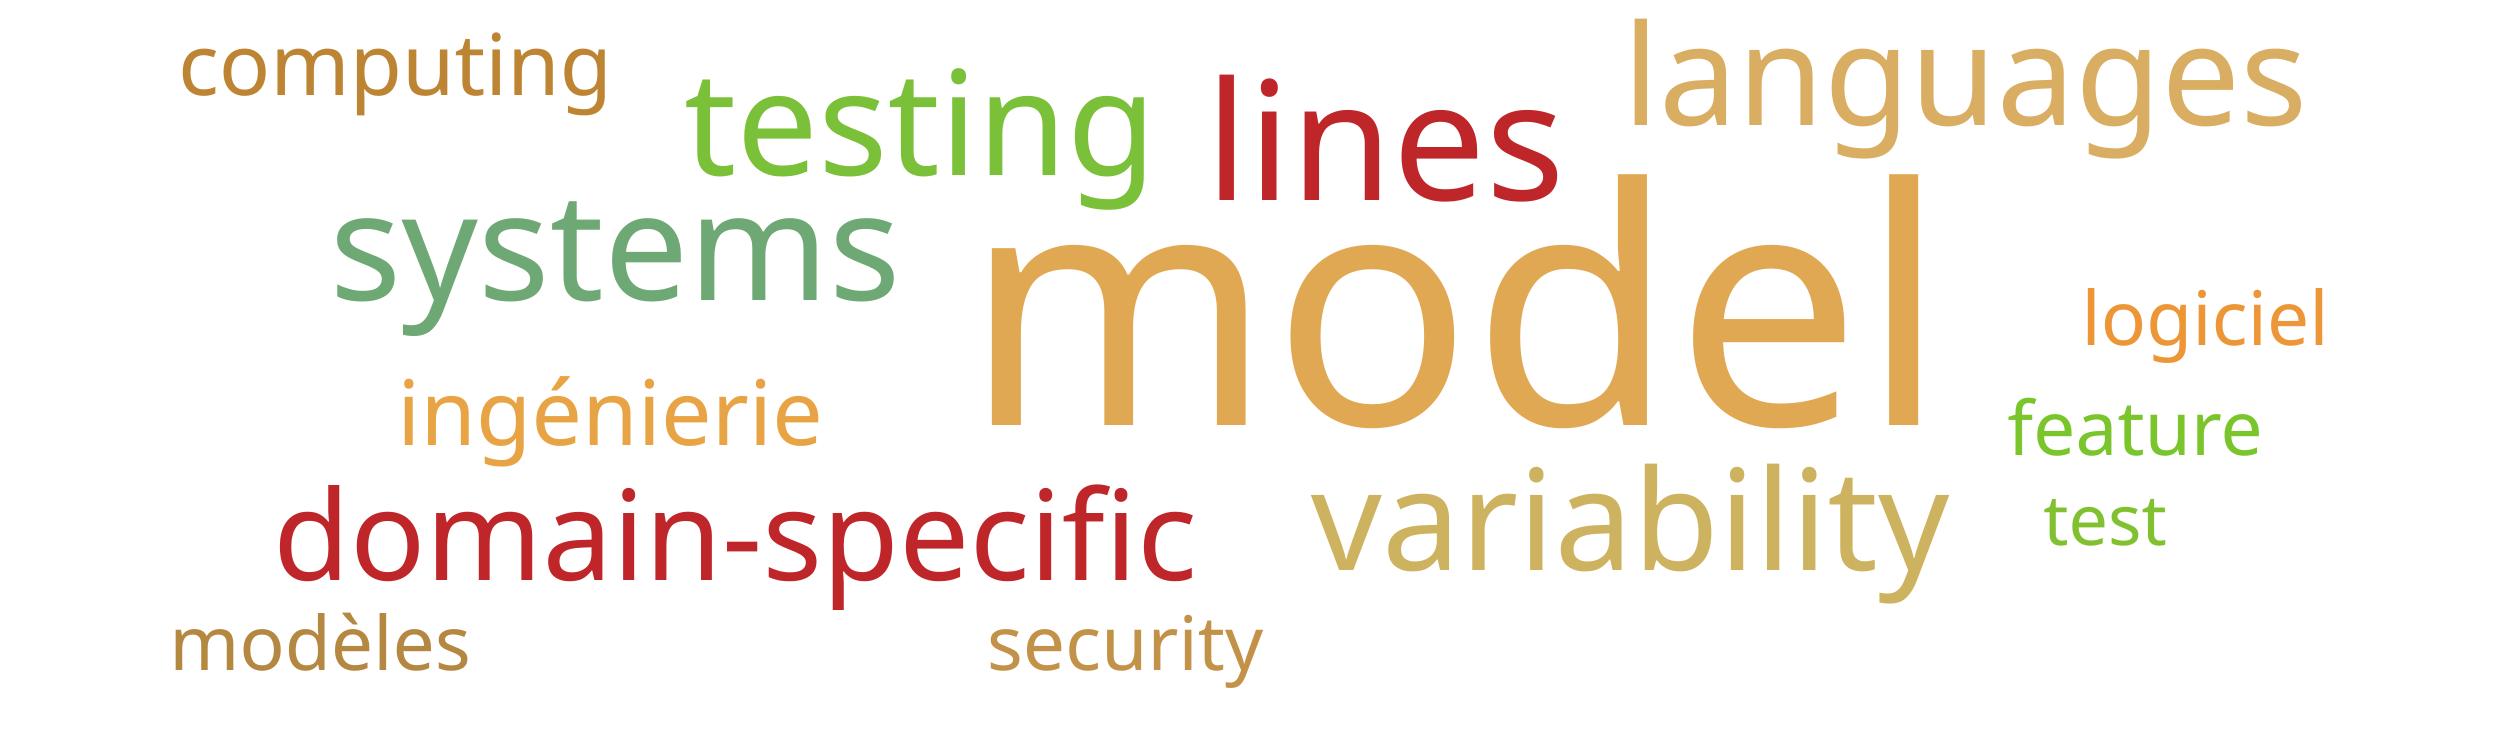
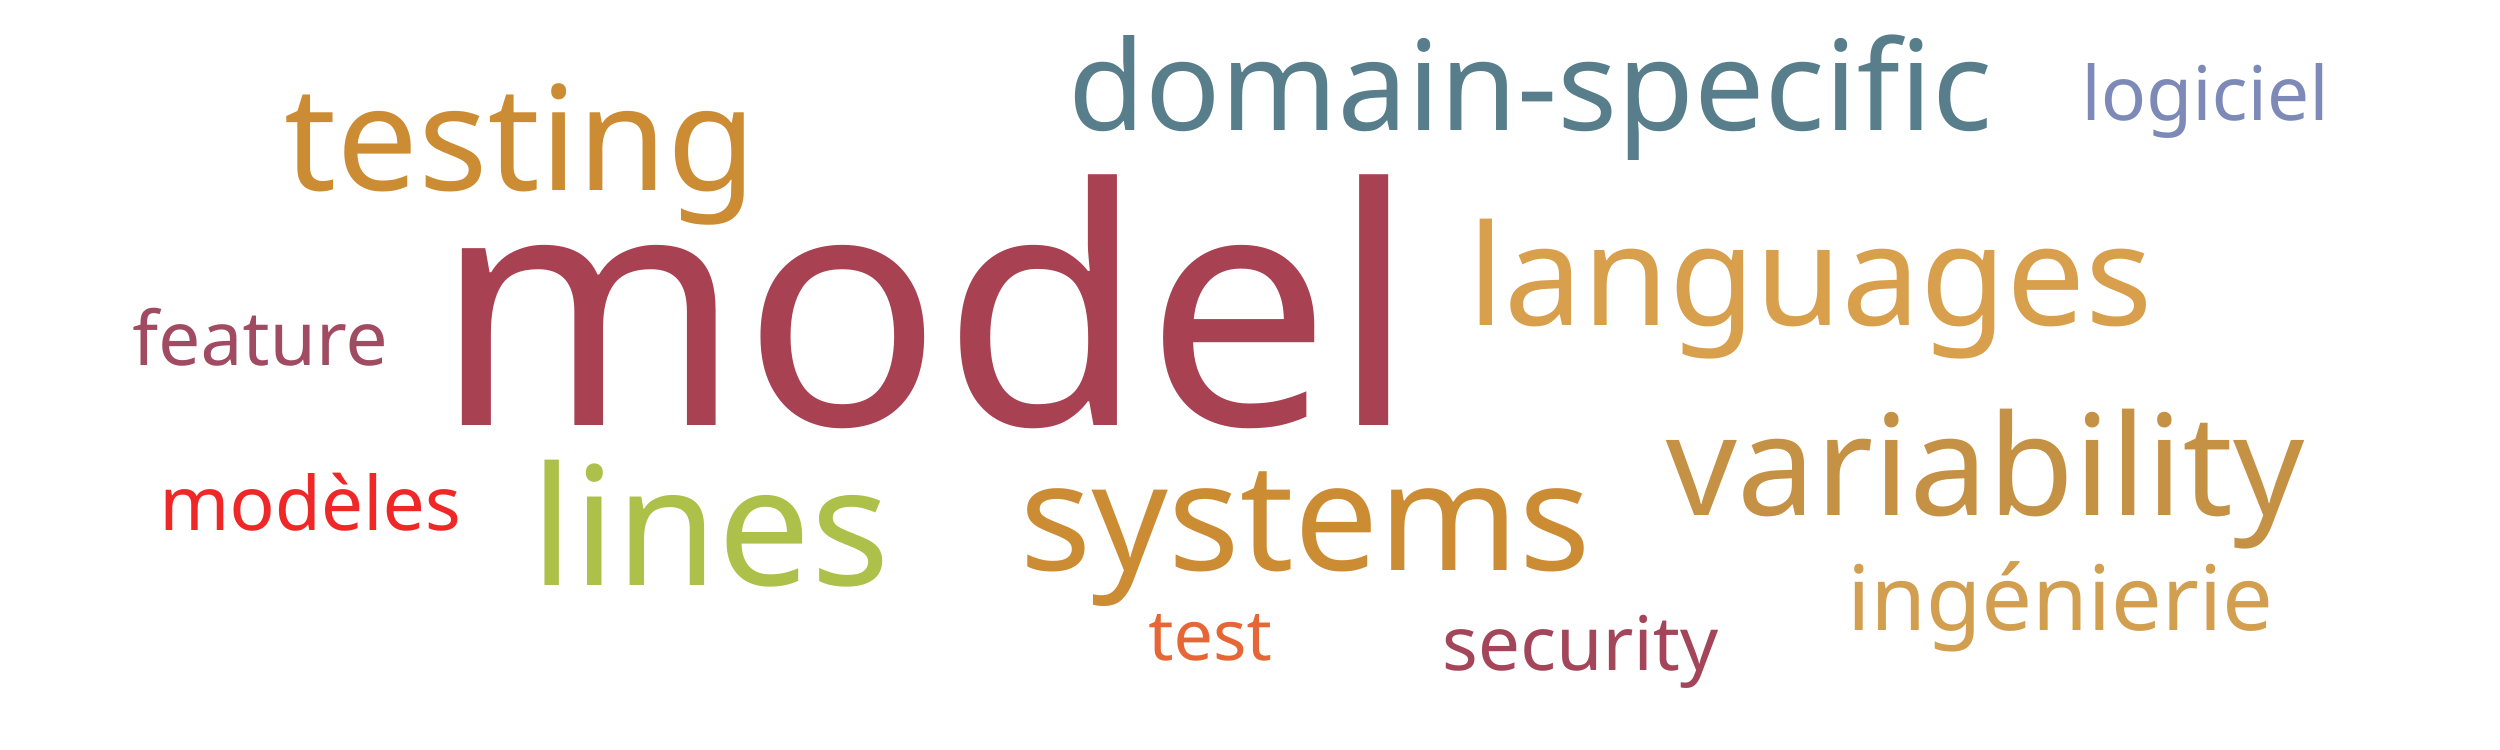
<svg xmlns="http://www.w3.org/2000/svg" width="500" height="150">
  <g transform="translate(250, 75)">
-     <text text-anchor="middle" style="font-family: Impact; font-size: 66px; fill: #e0a852" transform="translate(41,10)rotate(0)">model</text>
-     <text text-anchor="middle" style="font-family: Impact; font-size: 33px; fill: #bf262a" transform="translate(27,-35)rotate(0)">lines</text>
-     <text text-anchor="middle" style="font-family: Impact; font-size: 30px; fill: #6ea874" transform="translate(-127,-15)rotate(0)">systems</text>
-     <text text-anchor="middle" style="font-family: Impact; font-size: 29px; fill: #7bc039" transform="translate(-66,-40)rotate(0)">testing</text>
-     <text text-anchor="middle" style="font-family: Impact; font-size: 28px; fill: #cdb25f" transform="translate(76,39)rotate(0)">variability</text>
-     <text text-anchor="middle" style="font-family: Impact; font-size: 28px; fill: #d9ae63" transform="translate(143,-50)rotate(0)">languages</text>
-     <text text-anchor="middle" style="font-family: Impact; font-size: 25px; fill: #bf262a" transform="translate(-103,41)rotate(0)">domain-specific</text>
-     <text text-anchor="middle" style="font-family: Impact; font-size: 18px; fill: #e8a444" transform="translate(-128,14)rotate(0)">ingénierie</text>
-     <text text-anchor="middle" style="font-family: Impact; font-size: 17px; fill: #bc8433" transform="translate(-171,-56)rotate(0)">computing</text>
-     <text text-anchor="middle" style="font-family: Impact; font-size: 15px; fill: #7ac52c" transform="translate(177,16)rotate(0)">feature</text>
-     <text text-anchor="middle" style="font-family: Impact; font-size: 15px; fill: #c39249" transform="translate(-25,59)rotate(0)">security</text>
-     <text text-anchor="middle" style="font-family: Impact; font-size: 15px; fill: #ec9637" transform="translate(191,-6)rotate(0)">logiciel</text>
-     <text text-anchor="middle" style="font-family: Impact; font-size: 15px; fill: #b58842" transform="translate(-186,59)rotate(0)">modèles</text>
-     <text text-anchor="middle" style="font-family: Impact; font-size: 14px; fill: #81c130" transform="translate(171,34)rotate(0)">test</text>
+     <text text-anchor="middle" style="font-family: Impact; font-size: 66px; fill: #a84152" transform="translate(-65,10)rotate(0)">model</text>
+     <text text-anchor="middle" style="font-family: Impact; font-size: 33px; fill: #adc14a" transform="translate(-108,42)rotate(0)">lines</text>
+     <text text-anchor="middle" style="font-family: Impact; font-size: 30px; fill: #cc8c34" transform="translate(11,39)rotate(0)">systems</text>
+     <text text-anchor="middle" style="font-family: Impact; font-size: 29px; fill: #cc8c34" transform="translate(-146,-37)rotate(0)">testing</text>
+     <text text-anchor="middle" style="font-family: Impact; font-size: 28px; fill: #c59145" transform="translate(147,28)rotate(0)">variability</text>
+     <text text-anchor="middle" style="font-family: Impact; font-size: 28px; fill: #d8a04c" transform="translate(112,-10)rotate(0)">languages</text>
+     <text text-anchor="middle" style="font-family: Impact; font-size: 25px; fill: #587e8c" transform="translate(56,-49)rotate(0)">domain-specific</text>
+     <text text-anchor="middle" style="font-family: Impact; font-size: 18px; fill: #d19f4f" transform="translate(162,51)rotate(0)">ingénierie</text>
+     <text text-anchor="middle" style="font-family: Impact; font-size: 15px; fill: #a04b62" transform="translate(-198,-2)rotate(0)">feature</text>
+     <text text-anchor="middle" style="font-family: Impact; font-size: 15px; fill: #a4465a" transform="translate(66,59)rotate(0)">security</text>
+     <text text-anchor="middle" style="font-family: Impact; font-size: 15px; fill: #7d89b7" transform="translate(191,-51)rotate(0)">logiciel</text>
+     <text text-anchor="middle" style="font-family: Impact; font-size: 15px; fill: #ef2727" transform="translate(-188,31)rotate(0)">modèles</text>
+     <text text-anchor="middle" style="font-family: Impact; font-size: 14px; fill: #e76635" transform="translate(-8,57)rotate(0)">test</text>
  </g>
</svg>
